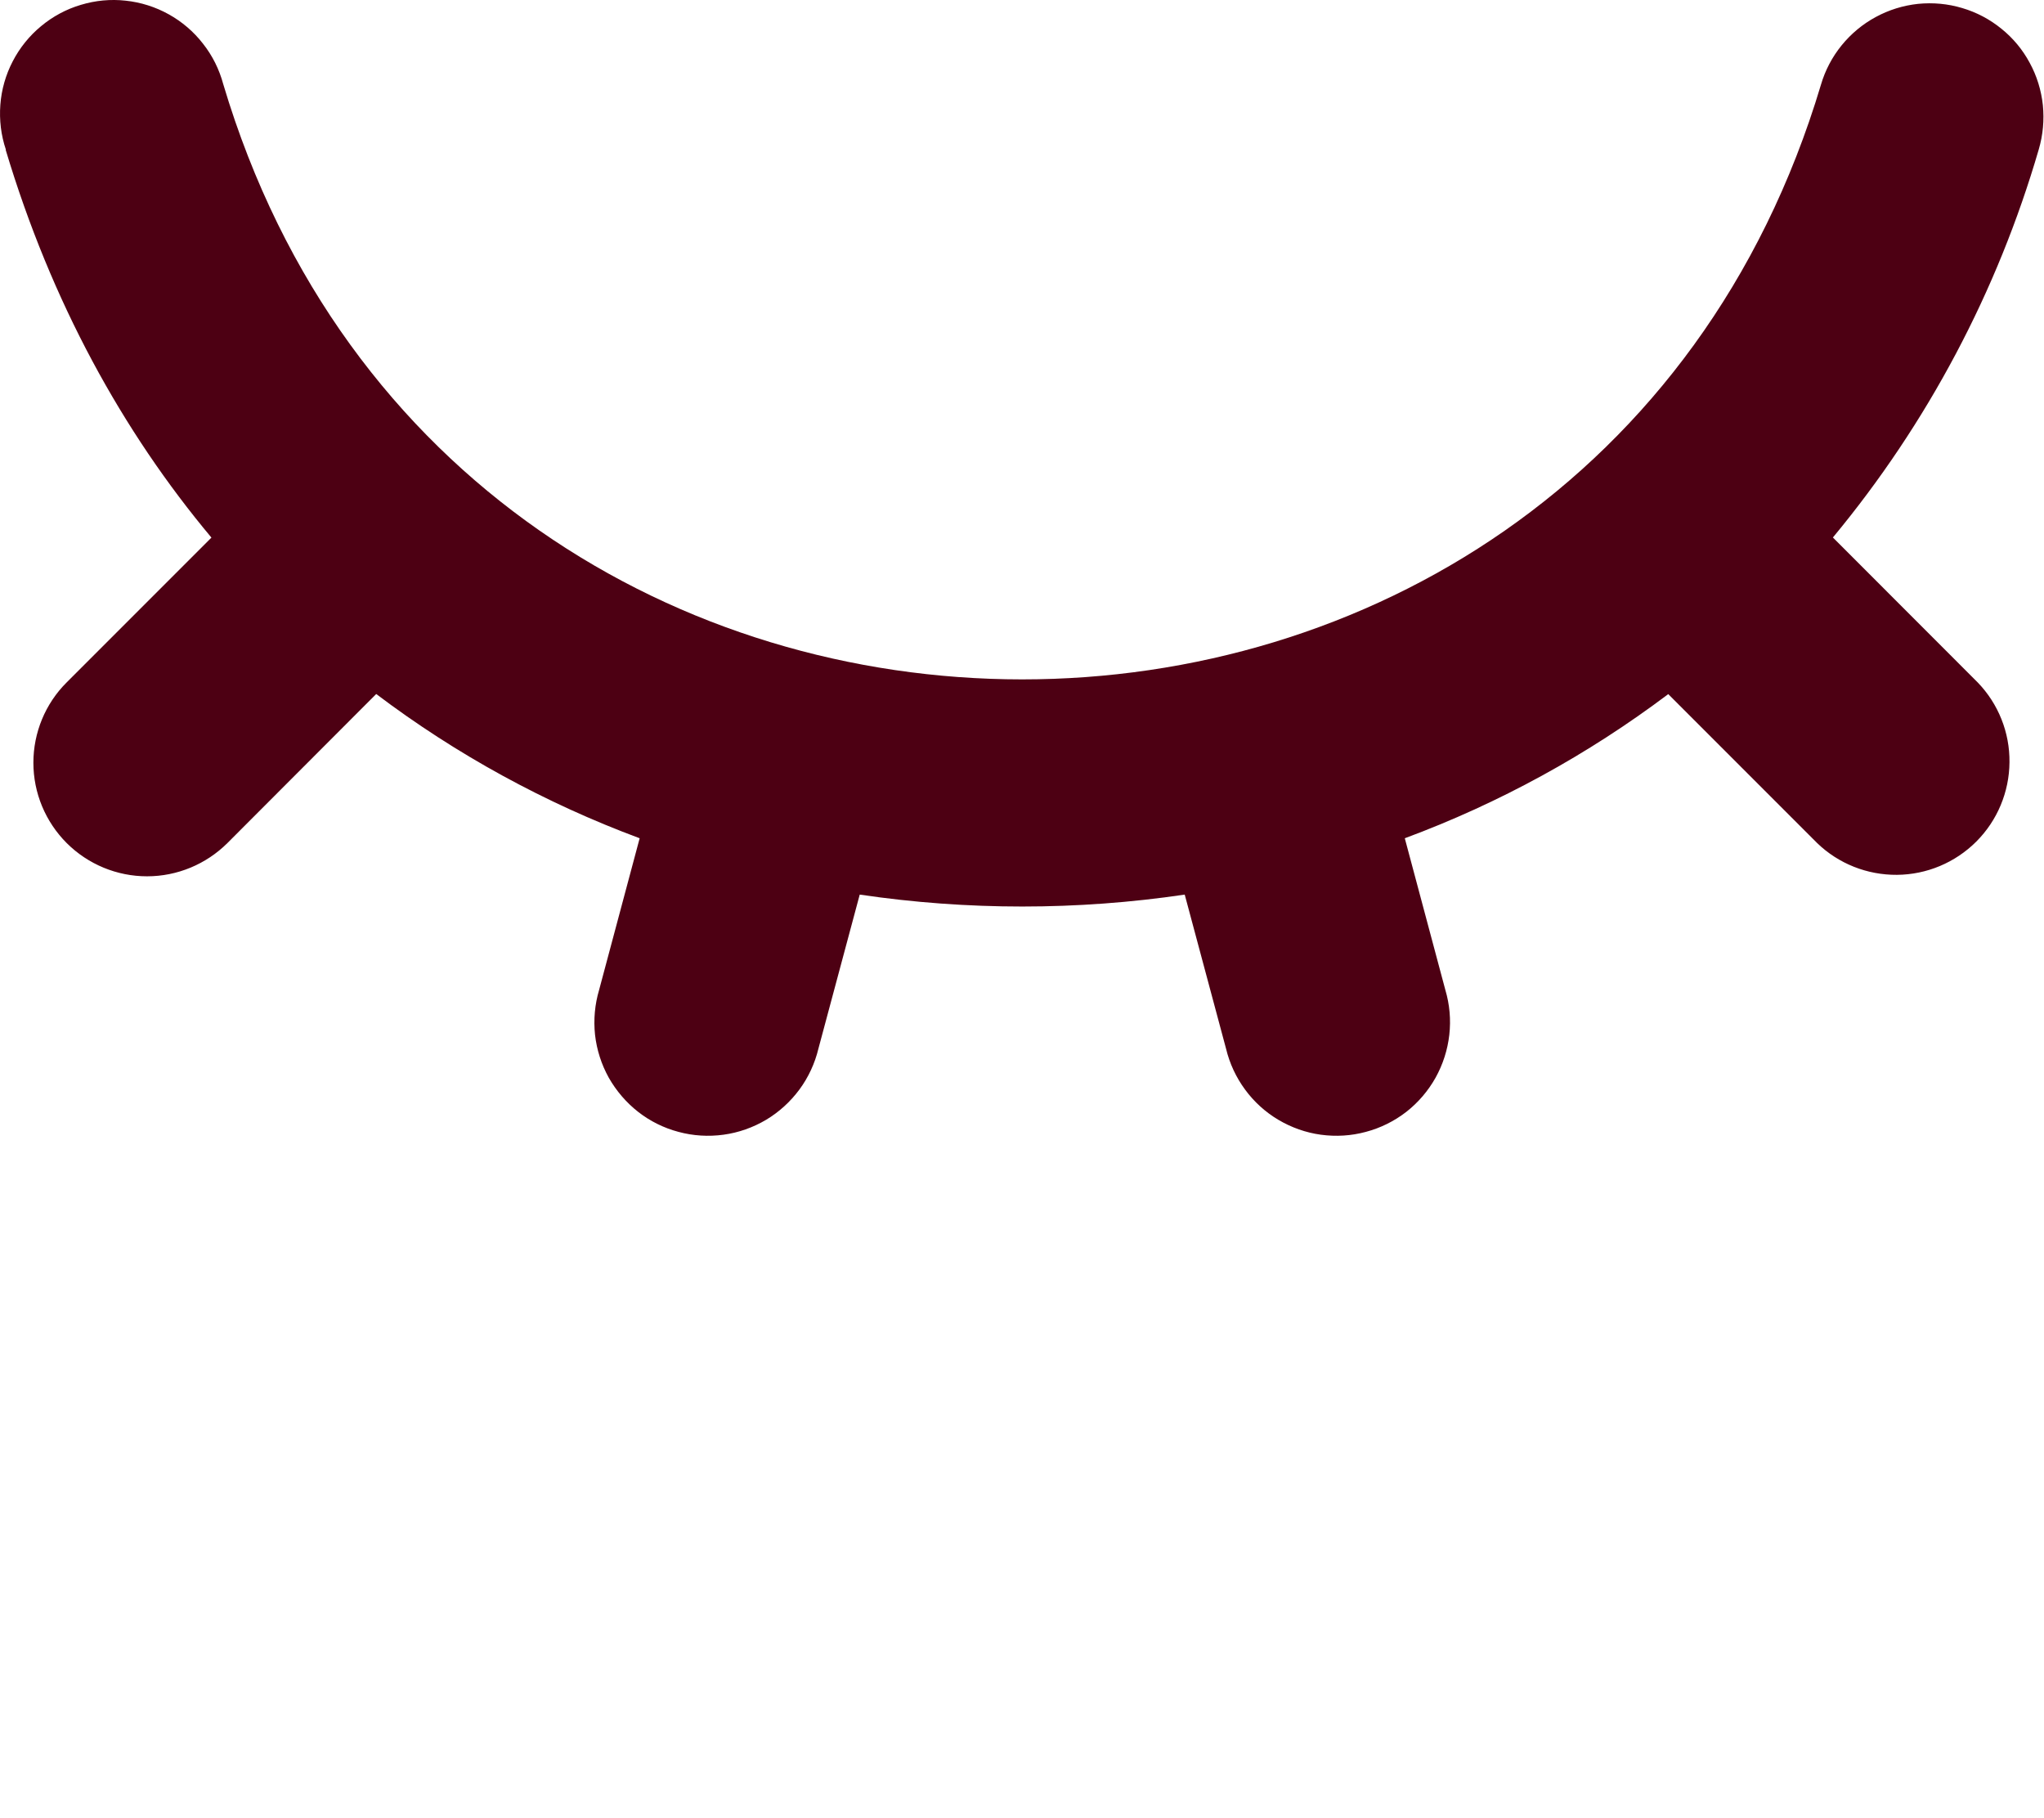
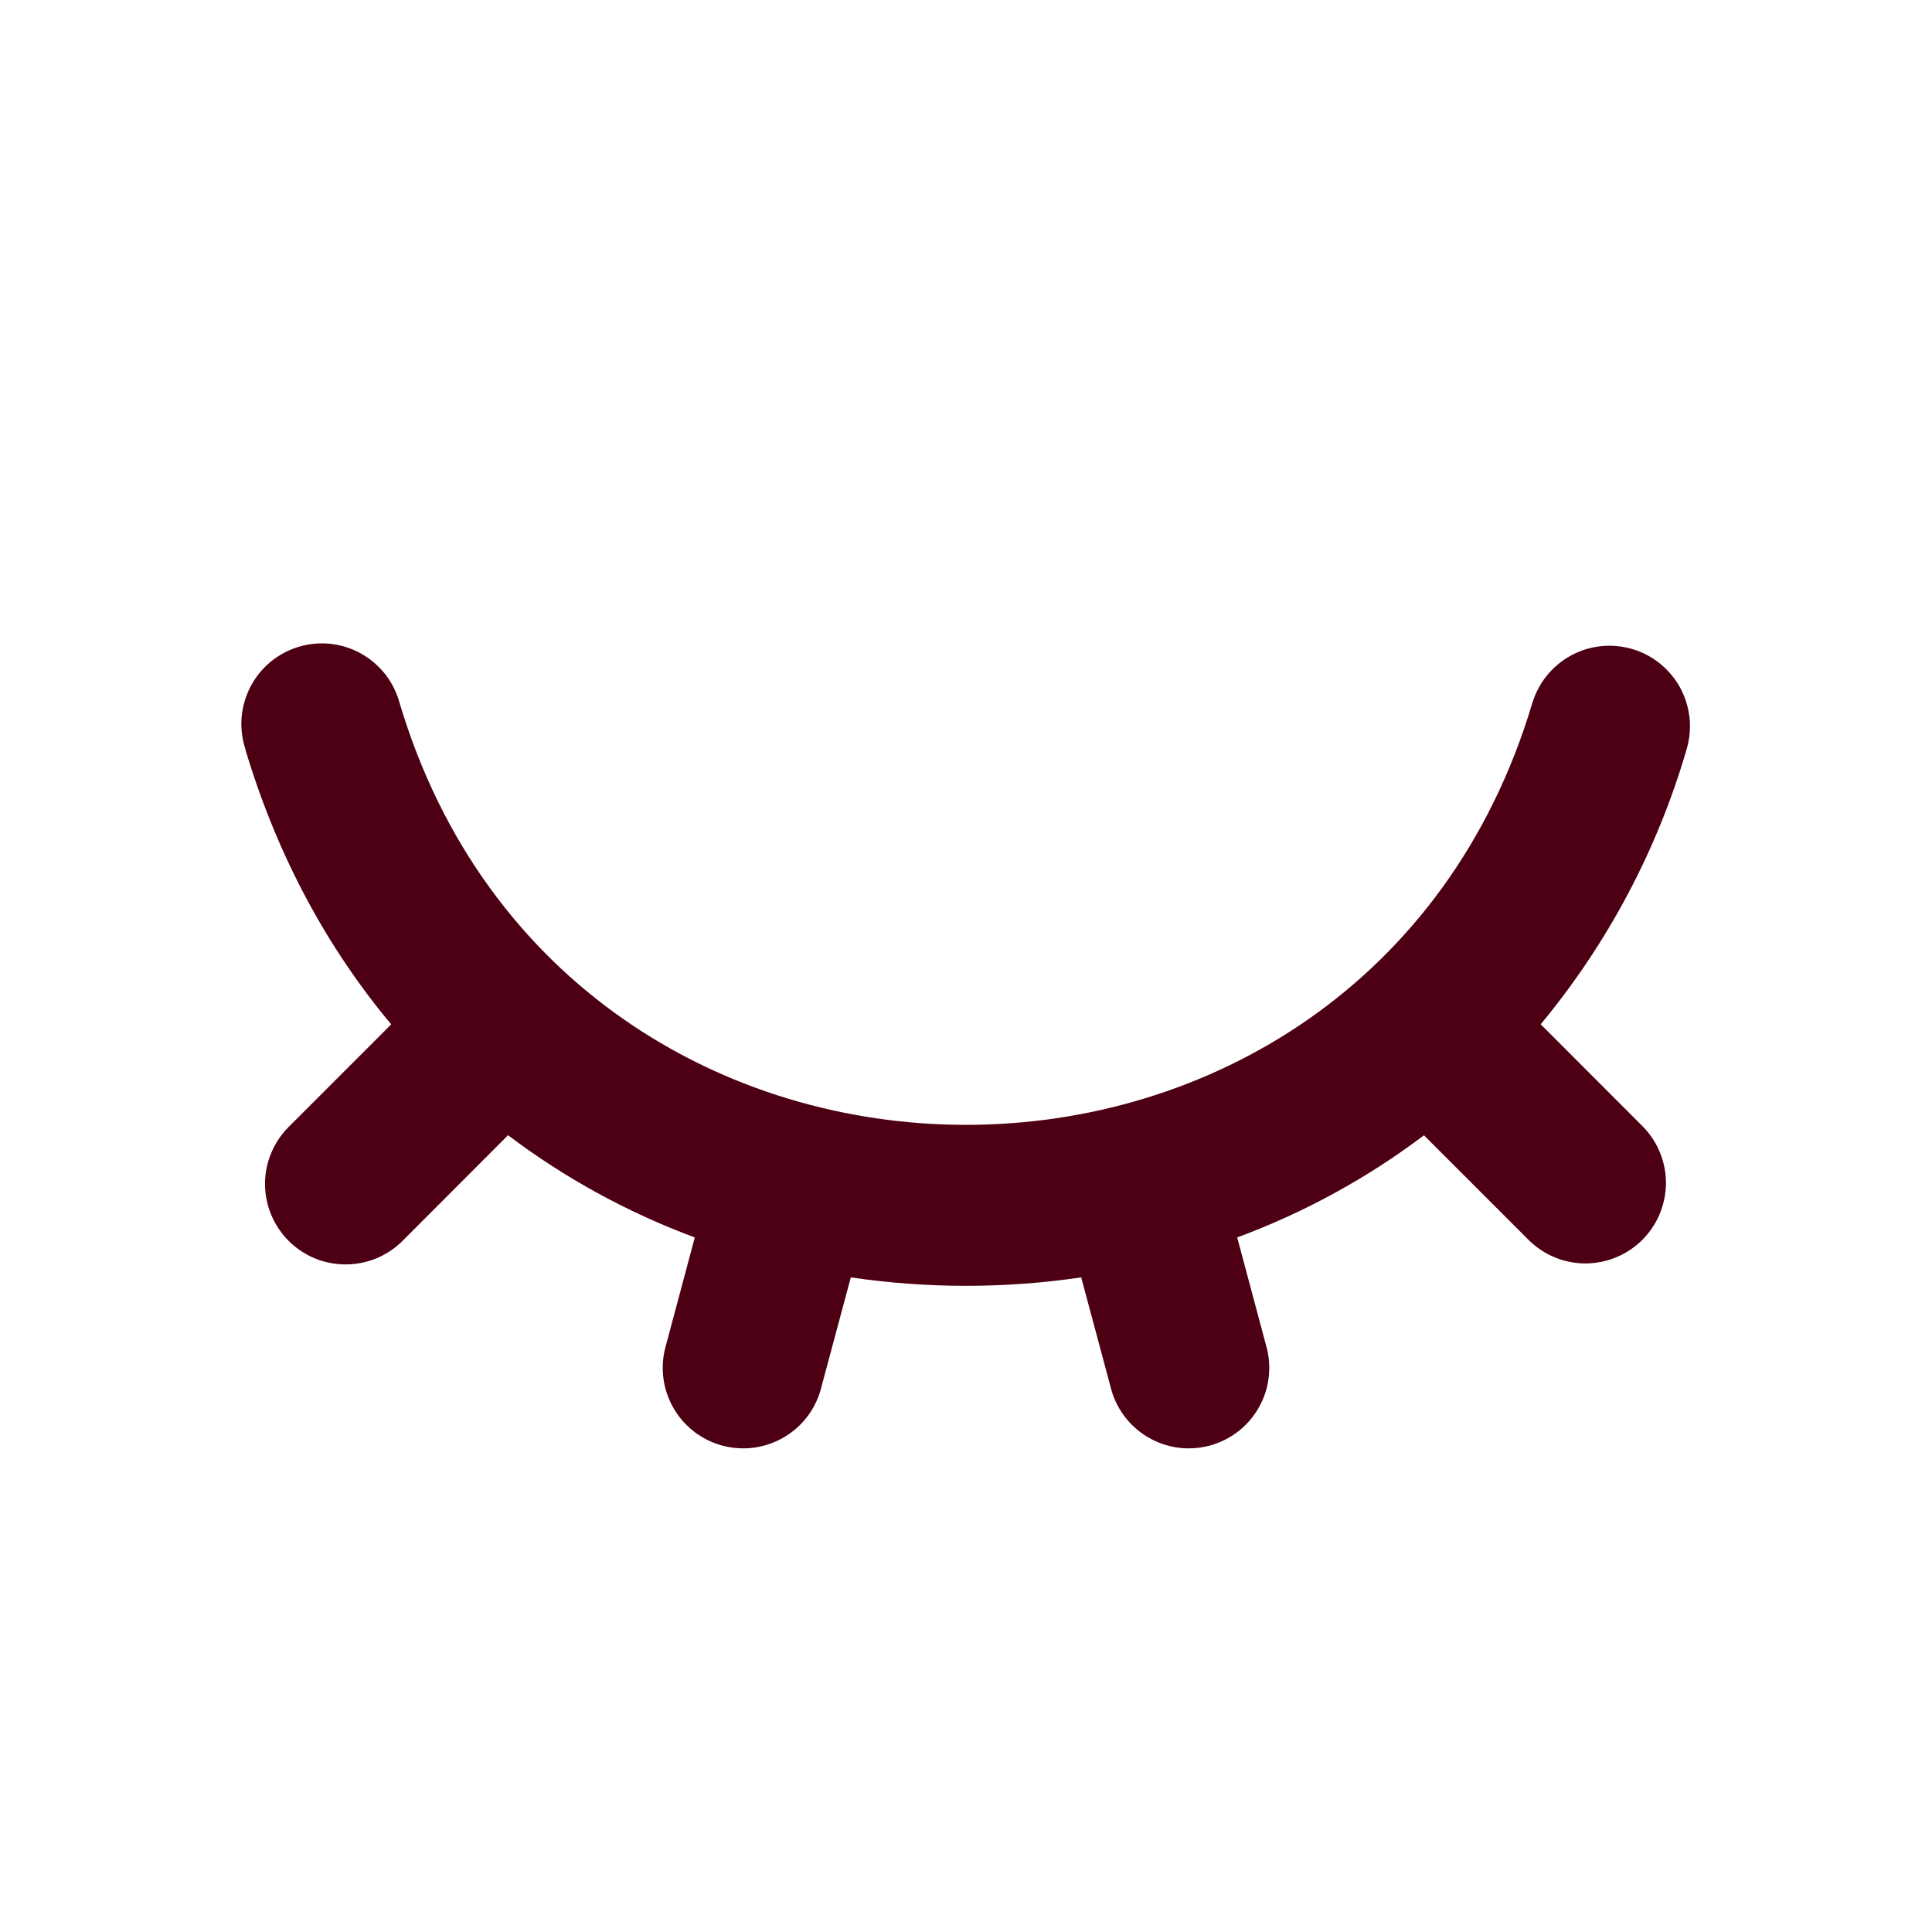
- <svg xmlns="http://www.w3.org/2000/svg" width="18" height="16" viewBox="0 0 18 16" fill="none">
-   <path d="M0.052 1.318C0.009 1.191 -0.007 1.056 0.003 0.923C0.013 0.789 0.05 0.659 0.112 0.54C0.173 0.422 0.258 0.316 0.361 0.231C0.464 0.145 0.583 0.081 0.711 0.043C0.84 0.004 0.974 -0.009 1.107 0.006C1.24 0.02 1.369 0.061 1.486 0.126C1.603 0.191 1.706 0.279 1.788 0.385C1.871 0.49 1.931 0.611 1.966 0.741C4.052 7.727 13.948 7.728 16.036 0.745C16.073 0.619 16.135 0.501 16.218 0.399C16.301 0.297 16.403 0.212 16.518 0.15C16.634 0.087 16.76 0.048 16.891 0.034C17.022 0.021 17.154 0.033 17.28 0.071C17.406 0.108 17.523 0.17 17.625 0.253C17.727 0.335 17.812 0.437 17.874 0.553C17.937 0.668 17.976 0.795 17.99 0.926C18.003 1.057 17.991 1.189 17.954 1.315C17.59 2.566 16.973 3.729 16.141 4.732L17.416 6.008C17.598 6.196 17.699 6.449 17.696 6.711C17.694 6.973 17.589 7.224 17.404 7.409C17.218 7.595 16.967 7.7 16.705 7.702C16.443 7.704 16.19 7.604 16.002 7.422L14.691 6.111C13.983 6.644 13.202 7.072 12.371 7.38L12.728 8.715C12.766 8.843 12.778 8.977 12.763 9.11C12.748 9.243 12.707 9.371 12.642 9.488C12.577 9.604 12.489 9.707 12.384 9.789C12.278 9.871 12.157 9.931 12.028 9.965C11.899 10 11.765 10.008 11.632 9.99C11.5 9.972 11.373 9.927 11.258 9.859C11.143 9.791 11.043 9.7 10.964 9.592C10.885 9.485 10.828 9.362 10.797 9.233L10.433 7.876C9.486 8.016 8.518 8.016 7.571 7.876L7.207 9.233C7.176 9.362 7.119 9.485 7.04 9.592C6.96 9.7 6.86 9.791 6.746 9.859C6.631 9.927 6.504 9.972 6.371 9.99C6.239 10.008 6.104 10 5.975 9.965C5.846 9.931 5.725 9.871 5.62 9.789C5.515 9.707 5.427 9.604 5.361 9.488C5.296 9.371 5.255 9.243 5.24 9.11C5.226 8.977 5.238 8.843 5.276 8.715L5.633 7.38C4.802 7.071 4.02 6.644 3.313 6.11L2.003 7.422C1.815 7.609 1.561 7.715 1.295 7.715C1.03 7.715 0.776 7.61 0.588 7.423C0.4 7.235 0.294 6.981 0.294 6.715C0.294 6.45 0.399 6.195 0.587 6.008L1.862 4.733C1.078 3.797 0.452 2.659 0.05 1.319L0.052 1.318Z" fill="#4D0013" />
+ <svg xmlns="http://www.w3.org/2000/svg" width="24" height="24" viewBox="0 0 24 24" fill="none">
+   <path d="M3.05 9.31C3.008 9.183 2.991 9.049 3.001 8.915C3.012 8.782 3.049 8.652 3.11 8.533C3.172 8.414 3.256 8.309 3.359 8.223C3.462 8.138 3.581 8.074 3.71 8.035C3.838 7.996 3.972 7.984 4.106 7.998C4.239 8.013 4.368 8.053 4.485 8.119C4.601 8.184 4.704 8.272 4.787 8.377C4.869 8.483 4.929 8.604 4.964 8.733C7.05 15.719 16.946 15.72 19.034 8.737C19.072 8.611 19.133 8.494 19.216 8.392C19.299 8.29 19.401 8.205 19.517 8.142C19.632 8.08 19.759 8.04 19.889 8.027C20.02 8.013 20.152 8.026 20.278 8.063C20.404 8.1 20.521 8.162 20.623 8.245C20.725 8.328 20.81 8.43 20.873 8.545C20.935 8.661 20.974 8.788 20.988 8.918C21.002 9.049 20.989 9.181 20.952 9.307C20.588 10.558 19.971 11.721 19.139 12.724L20.414 14C20.596 14.189 20.697 14.441 20.695 14.703C20.692 14.966 20.587 15.216 20.402 15.402C20.216 15.587 19.966 15.692 19.703 15.695C19.441 15.697 19.189 15.596 19 15.414L17.689 14.103C16.982 14.637 16.2 15.064 15.369 15.372L15.726 16.707C15.764 16.835 15.776 16.969 15.761 17.102C15.747 17.235 15.706 17.363 15.64 17.48C15.575 17.597 15.487 17.699 15.382 17.781C15.276 17.863 15.156 17.923 15.027 17.958C14.898 17.992 14.763 18.001 14.631 17.983C14.498 17.964 14.371 17.92 14.256 17.851C14.141 17.783 14.041 17.692 13.962 17.585C13.883 17.477 13.826 17.355 13.795 17.225L13.431 15.868C12.484 16.008 11.516 16.008 10.569 15.868L10.205 17.225C10.174 17.355 10.117 17.477 10.038 17.585C9.959 17.692 9.859 17.783 9.744 17.851C9.629 17.92 9.502 17.964 9.369 17.983C9.237 18.001 9.102 17.992 8.973 17.958C8.844 17.923 8.724 17.863 8.618 17.781C8.513 17.699 8.425 17.597 8.36 17.48C8.295 17.363 8.253 17.235 8.239 17.102C8.224 16.969 8.236 16.835 8.274 16.707L8.631 15.372C7.8 15.064 7.018 14.636 6.311 14.102L5.001 15.414C4.814 15.602 4.559 15.707 4.294 15.707C4.028 15.708 3.774 15.602 3.586 15.415C3.398 15.227 3.293 14.973 3.292 14.708C3.292 14.442 3.398 14.188 3.585 14L4.86 12.725C4.076 11.789 3.45 10.651 3.048 9.311L3.05 9.31Z" fill="#4D0013" />
</svg>
